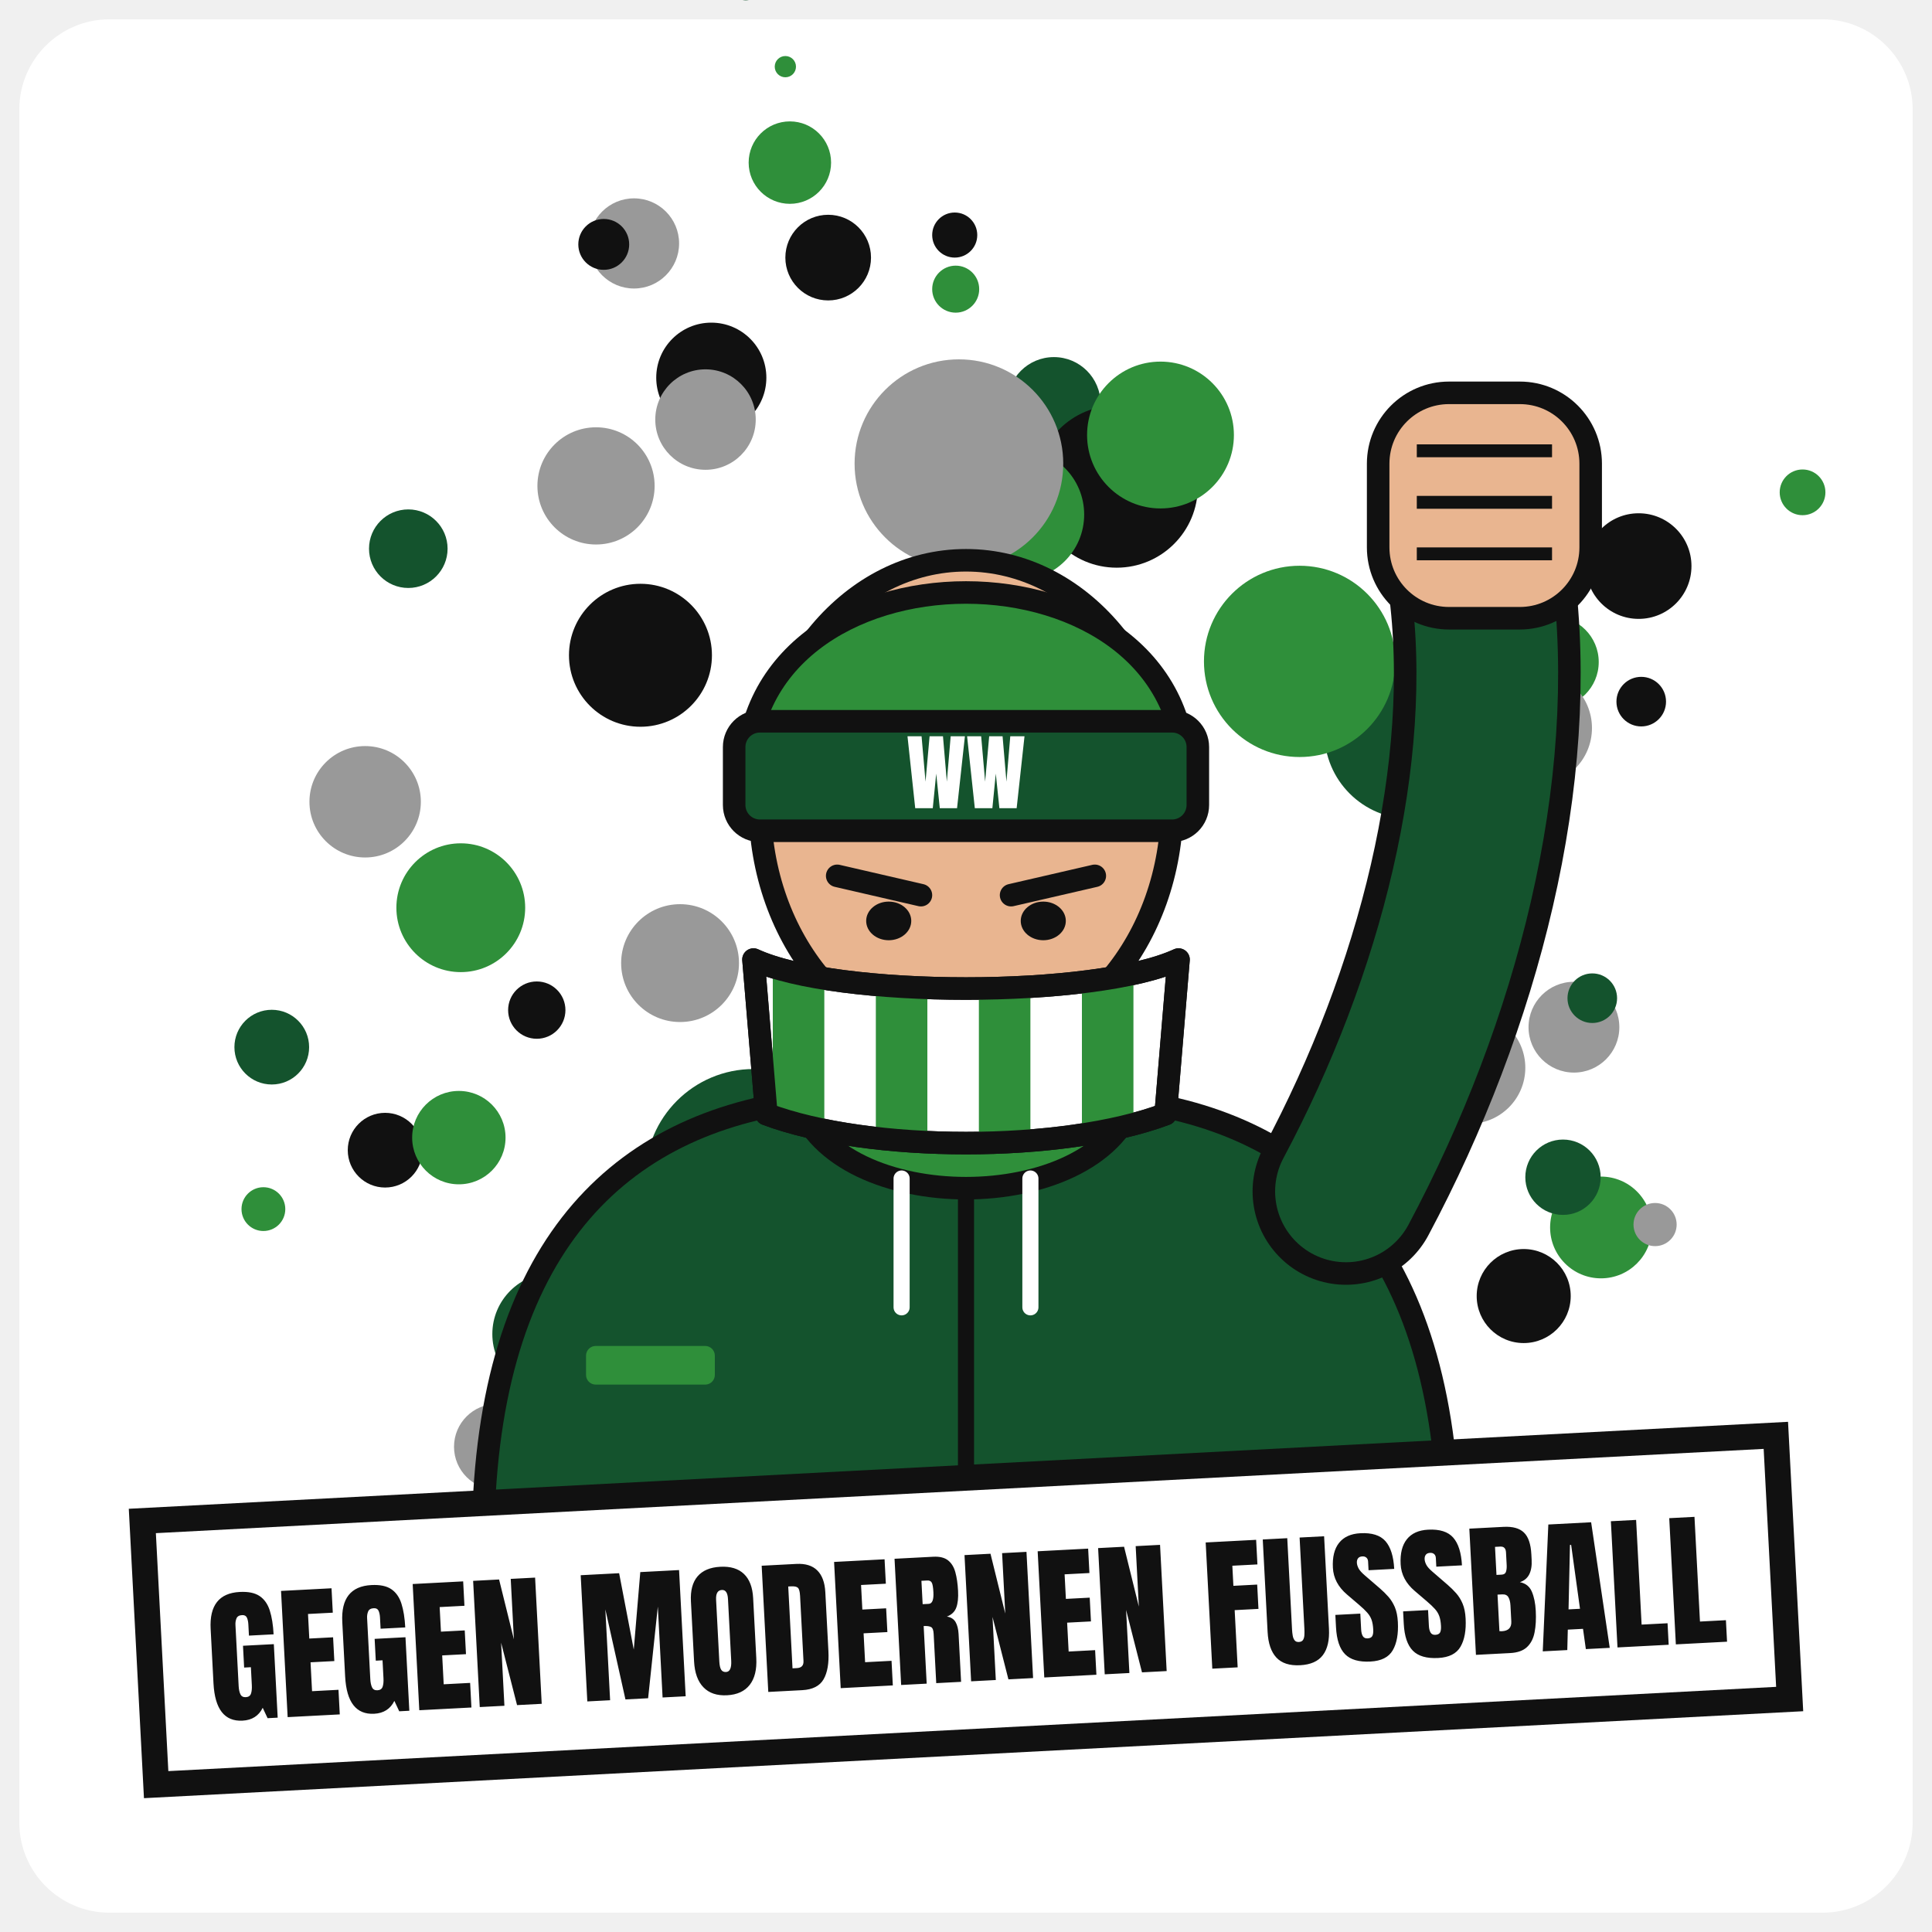
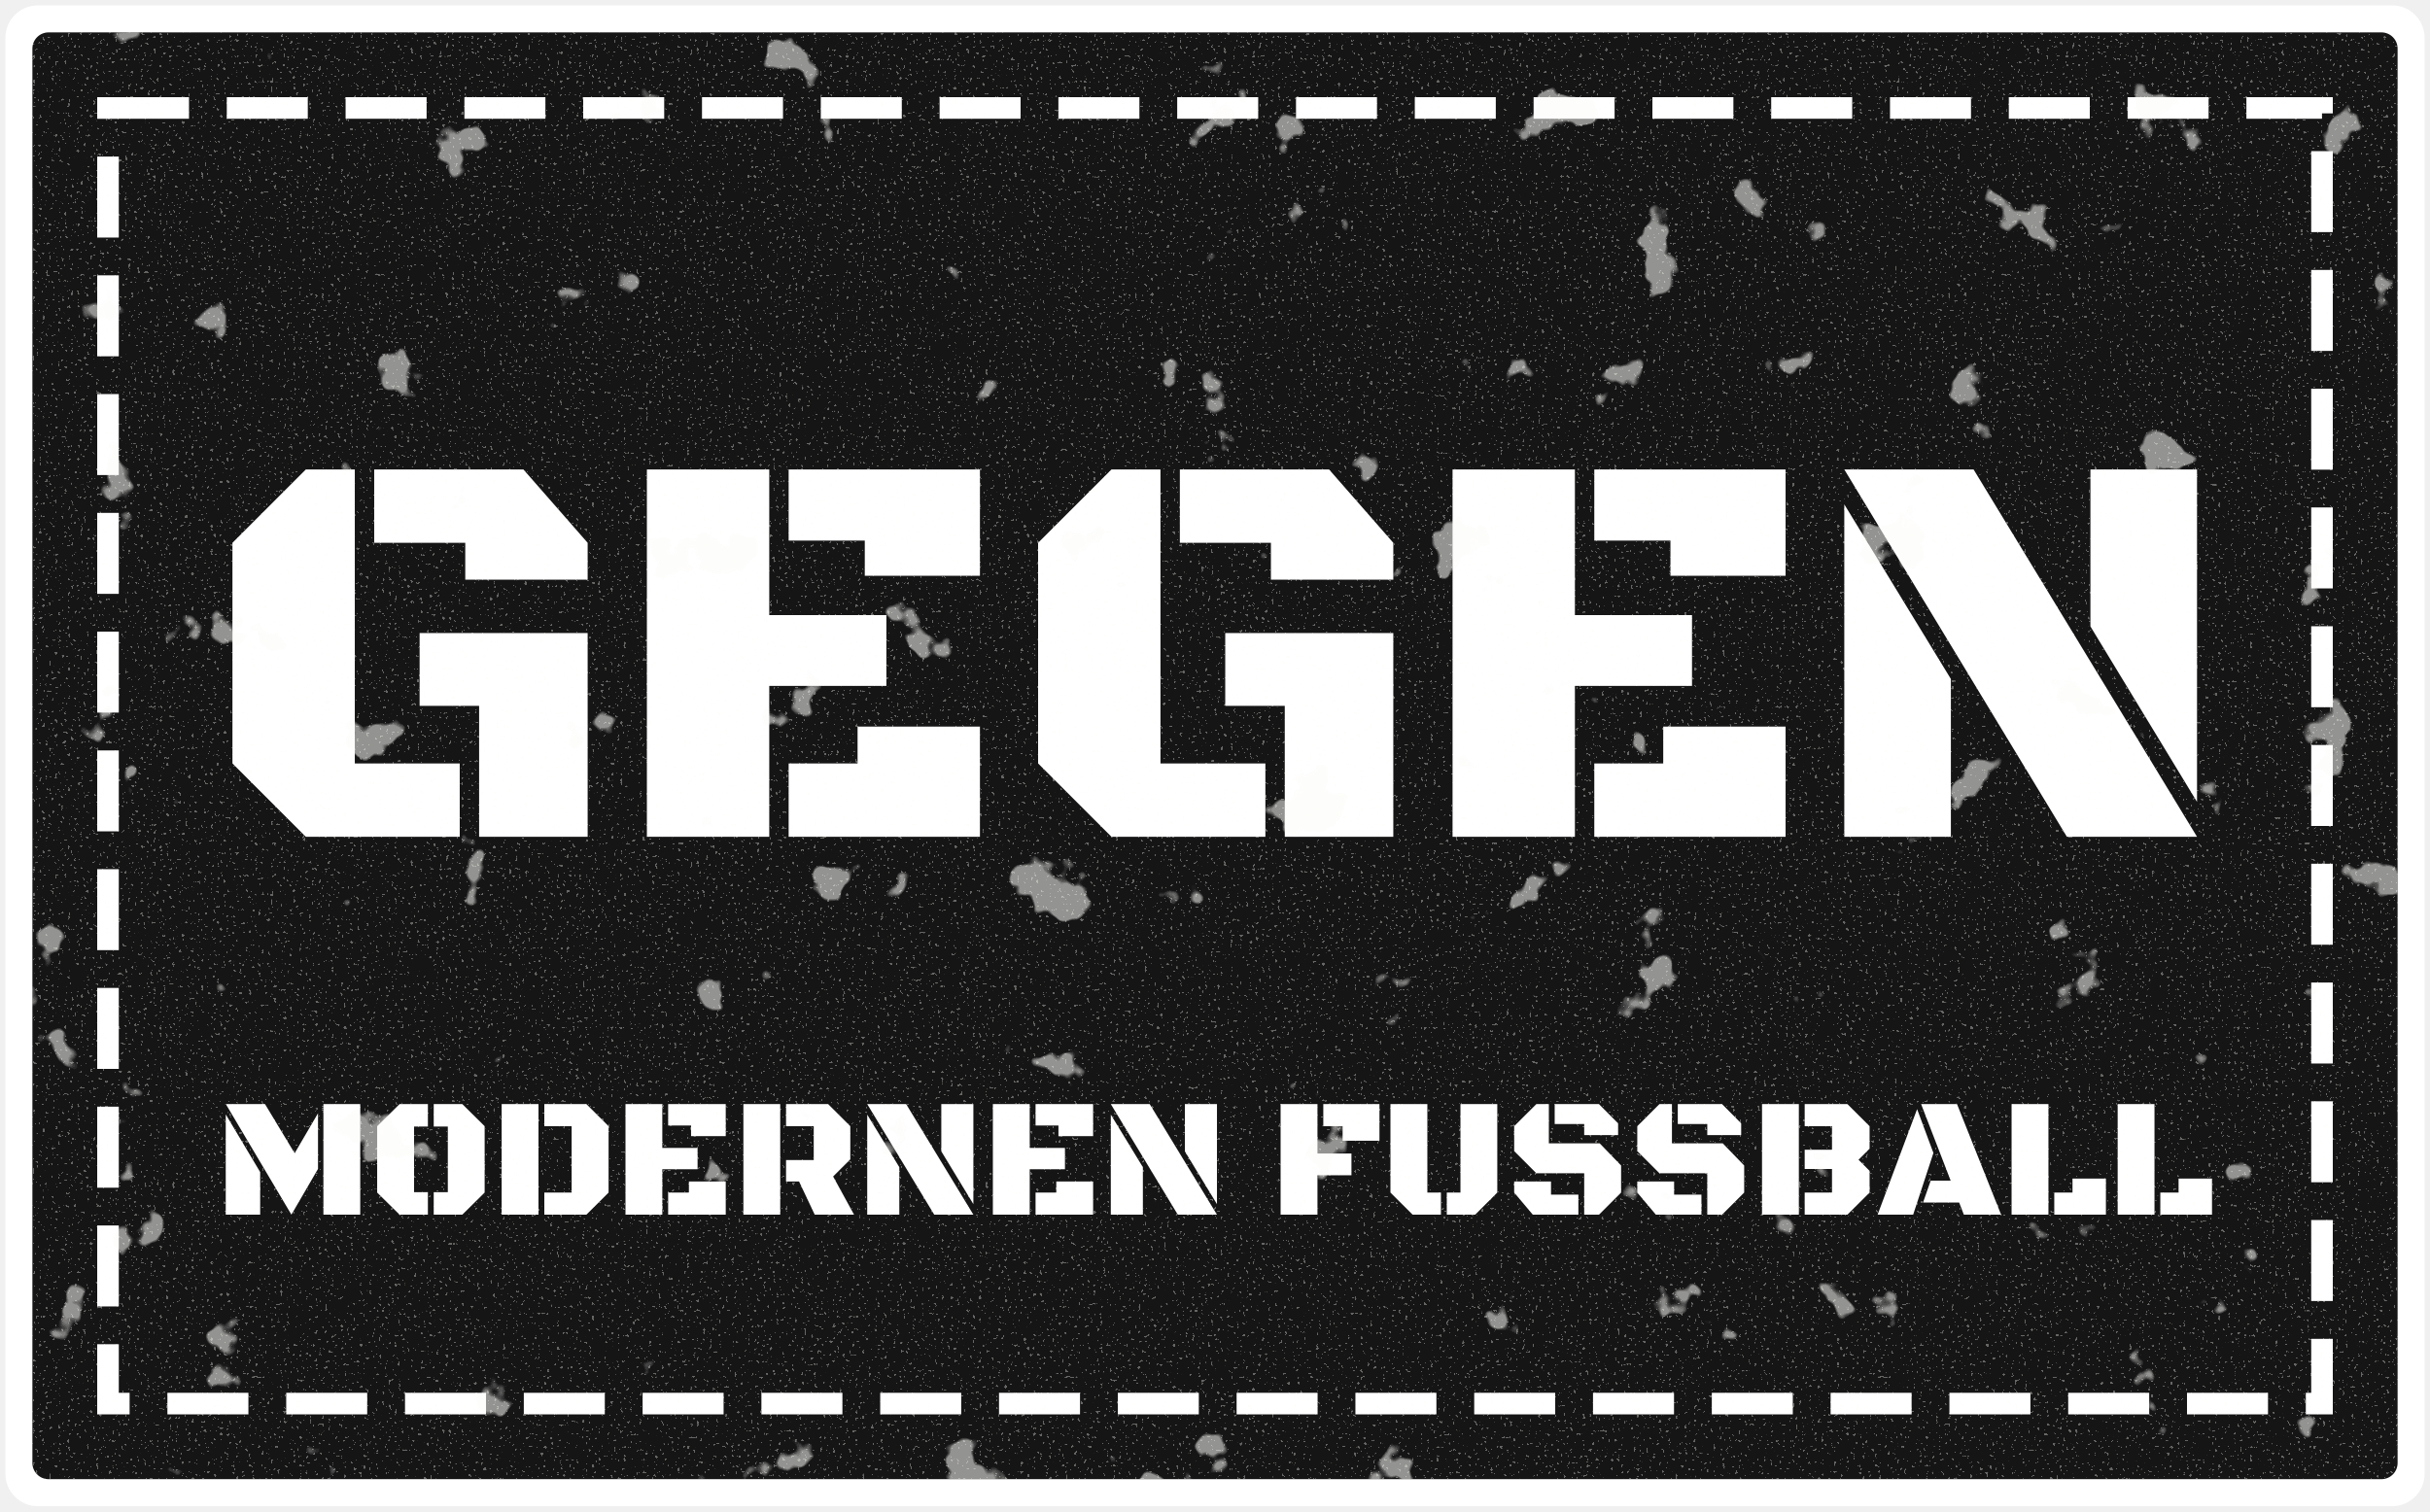
- <svg xmlns="http://www.w3.org/2000/svg" viewBox="0 0 600 600" role="img" aria-label="Gegen modernen Fußball">
-   <rect x="6" y="6" width="588" height="588" rx="28" fill="#FFFFFF" />
-   <circle cx="297.4" cy="125.7" r="11.0" fill="#111111" />
-   <circle cx="296.8" cy="89.8" r="7.3" fill="#2F8F3A" />
-   <circle cx="143.1" cy="281.9" r="20.0" fill="#2F8F3A" />
-   <circle cx="327.3" cy="125.4" r="14.5" fill="#14532D" />
-   <circle cx="211.2" cy="299.1" r="18.3" fill="#999" />
-   <circle cx="166.7" cy="313.7" r="8.9" fill="#111111" />
-   <circle cx="346.8" cy="151.1" r="25.2" fill="#111111" />
-   <circle cx="482.3" cy="205.6" r="14.2" fill="#2F8F3A" />
-   <circle cx="404.6" cy="217.2" r="10.9" fill="#14532D" />
-   <circle cx="441.4" cy="198.6" r="7.7" fill="#999" />
-   <circle cx="456.3" cy="331.6" r="17.4" fill="#999" />
-   <circle cx="220.9" cy="117.3" r="17.1" fill="#111111" />
-   <circle cx="287.2" cy="368.5" r="32.7" fill="#2F8F3A" />
-   <circle cx="282.4" cy="404.9" r="6.1" fill="#14532D" />
-   <circle cx="171.9" cy="414.3" r="19.0" fill="#14532D" />
-   <circle cx="185.1" cy="150.9" r="18.2" fill="#999" />
-   <circle cx="119.6" cy="357.2" r="11.6" fill="#111111" />
-   <circle cx="81.8" cy="375.5" r="6.8" fill="#2F8F3A" />
-   <circle cx="316.3" cy="159.8" r="20.4" fill="#2F8F3A" />
-   <circle cx="234.0" cy="365.6" r="33.6" fill="#14532D" />
-   <circle cx="476.6" cy="226.1" r="17.8" fill="#999" />
-   <circle cx="509.7" cy="217.9" r="7.7" fill="#111111" />
-   <circle cx="182.1" cy="464.8" r="13.2" fill="#111111" />
-   <circle cx="294.8" cy="342.7" r="17.7" fill="#2F8F3A" />
-   <circle cx="384.8" cy="393.6" r="12.9" fill="#14532D" />
-   <circle cx="406.7" cy="425.6" r="7.6" fill="#999" />
-   <circle cx="196.9" cy="75.6" r="14.0" fill="#999" />
-   <circle cx="198.9" cy="203.5" r="22.2" fill="#111111" />
-   <circle cx="250.8" cy="371.6" r="34.2" fill="#2F8F3A" />
-   <circle cx="237.6" cy="398.8" r="9.5" fill="#14532D" />
-   <circle cx="84.4" cy="325.2" r="11.6" fill="#14532D" />
-   <circle cx="488.8" cy="319.0" r="14.1" fill="#999" />
-   <circle cx="257.2" cy="80.0" r="13.3" fill="#111111" />
-   <circle cx="243.9" cy="20.7" r="3.3" fill="#2F8F3A" />
-   <circle cx="497.2" cy="381.2" r="15.8" fill="#2F8F3A" />
-   <circle cx="438.1" cy="227.5" r="26.8" fill="#14532D" />
-   <circle cx="219.1" cy="130.3" r="15.6" fill="#999" />
-   <circle cx="187.5" cy="75.9" r="7.9" fill="#111111" />
-   <circle cx="289.3" cy="459.0" r="17.1" fill="#111111" />
-   <circle cx="360.4" cy="135.1" r="22.8" fill="#2F8F3A" />
-   <circle cx="485.4" cy="365.6" r="11.7" fill="#14532D" />
-   <circle cx="514.0" cy="380.3" r="6.7" fill="#999" />
-   <circle cx="113.4" cy="249.0" r="17.3" fill="#999" />
-   <circle cx="473.2" cy="402.5" r="14.6" fill="#111111" />
-   <circle cx="245.3" cy="50.5" r="12.8" fill="#2F8F3A" />
-   <circle cx="231.6" cy="-4.6" r="4.7" fill="#14532D" />
-   <circle cx="126.8" cy="170.4" r="12.2" fill="#14532D" />
-   <circle cx="154.3" cy="449.3" r="13.3" fill="#999" />
-   <circle cx="508.9" cy="175.8" r="16.4" fill="#111111" />
-   <circle cx="559.8" cy="152.9" r="7.1" fill="#2F8F3A" />
-   <circle cx="403.6" cy="205.4" r="29.7" fill="#2F8F3A" />
-   <circle cx="288.1" cy="419.7" r="19.0" fill="#14532D" />
-   <circle cx="297.8" cy="144.0" r="32.4" fill="#999" />
-   <circle cx="296.5" cy="73.0" r="7.0" fill="#111111" />
-   <circle cx="304.5" cy="357.4" r="24.1" fill="#111111" />
-   <circle cx="142.5" cy="353.3" r="14.5" fill="#2F8F3A" />
-   <circle cx="364.7" cy="428.7" r="10.9" fill="#14532D" />
-   <circle cx="389.2" cy="488.9" r="8.7" fill="#999" />
-   <circle cx="457.8" cy="186.6" r="15.0" fill="#999" />
-   <circle cx="452.1" cy="266.8" r="18.9" fill="#111111" />
-   <circle cx="451.7" cy="301.2" r="18.4" fill="#2F8F3A" />
-   <circle cx="494.5" cy="310.0" r="7.7" fill="#14532D" />
-   <g transform="translate(300 250) scale(1)">
-     <path d="M-150 230 C-150 140 -110 100 -52 92 L52 92 C110 100 150 140 150 230 Z" fill="#14532D" stroke="#111111" stroke-width="7" stroke-linejoin="round" stroke-linecap="round" />
-     <path d="M0 96 V230" stroke="#111111" stroke-width="5" />
-     <path d="M-52 92 C-40 128 40 128 52 92" fill="#2F8F3A" stroke="#111111" stroke-width="7" stroke-linejoin="round" stroke-linecap="round" />
-     <path d="M-20 116 v40 M20 116 v40" stroke="#FFFFFF" stroke-width="5" stroke-linecap="round" />
-     <rect x="-118" y="168" width="40" height="12" rx="3" fill="#2F8F3A" />
-     <path d="M118 120 C150 60 168 -10 160 -70" fill="none" stroke="#111111" stroke-width="58" stroke-linecap="round" />
-     <path d="M118 120 C150 60 168 -10 160 -70" fill="none" stroke="#14532D" stroke-width="44" stroke-linecap="round" />
-     <rect x="128" y="-128" width="66" height="70" rx="22" fill="#E9B590" stroke="#111111" stroke-width="7" stroke-linejoin="round" stroke-linecap="round" />
-     <path d="M140 -110h42M140 -94h42M140 -78h42" stroke="#111111" stroke-width="4" />
-     <ellipse cx="0" cy="0" rx="64" ry="76" fill="#E9B590" stroke="#111111" stroke-width="7" stroke-linejoin="round" stroke-linecap="round" />
-     <path d="M-68 -6 C-72 -86 72 -86 68 -6 Z" fill="#2F8F3A" stroke="#111111" stroke-width="7" stroke-linejoin="round" stroke-linecap="round" />
-     <rect x="-72" y="-26" width="144" height="34" rx="8" fill="#14532D" stroke="#111111" stroke-width="7" stroke-linejoin="round" stroke-linecap="round" />
-     <path d="M-10.32 1L-15.77 1L-18.17-21.34L-13.80-21.34L-12.57-7.24L-11.31-21.34L-7.15-21.34L-5.95-7.24L-4.76-21.34L-0.34-21.34L-2.78 1L-8.14 1L-9.25-9.75L-10.32 1ZM8.19 1L2.74 1L0.34-21.34L4.71-21.34L5.94-7.24L7.20-21.34L11.36-21.34L12.56-7.24L13.75-21.34L18.17-21.34L15.73 1L10.37 1L9.25-9.75L8.19 1Z" fill="#FFFFFF" />
-     <path d="M-40 22 l26 6 M40 22 l-26 6" stroke="#111111" stroke-width="7" stroke-linecap="round" />
-     <ellipse cx="-24" cy="36" rx="7" ry="6" fill="#111111" />
-     <ellipse cx="24" cy="36" rx="7" ry="6" fill="#111111" />
-     <path d="M-66 48 C-40 60 40 60 66 48 L62 96 C30 108 -30 108 -62 96 Z" fill="#FFFFFF" stroke="#111111" stroke-width="7" stroke-linejoin="round" stroke-linecap="round" />
-     <clipPath id="fs300250">
-       <path d="M-66 48 C-40 60 40 60 66 48 L62 96 C30 108 -30 108 -62 96 Z" />
-     </clipPath>
-     <g clip-path="url(#fs300250)">
-       <rect x="-60" y="40" width="16" height="80" fill="#2F8F3A" />
-       <rect x="-28" y="40" width="16" height="80" fill="#2F8F3A" />
-       <rect x="4" y="40" width="16" height="80" fill="#2F8F3A" />
-       <rect x="36" y="40" width="16" height="80" fill="#2F8F3A" />
-     </g>
-     <path d="M-66 48 C-40 60 40 60 66 48 L62 96 C30 108 -30 108 -62 96 Z" fill="none" stroke="#111111" stroke-width="7" stroke-linejoin="round" stroke-linecap="round" />
-   </g>
-   <g transform="rotate(-3 300 500)">
-     <rect x="42" y="455" width="516" height="90" fill="#111111" />
-     <rect x="50" y="463" width="500" height="74" fill="#FFFFFF" />
-     <path d="M73.83 522.56L73.83 522.56Q65.43 522.56 65.43 510.52L65.43 510.52L65.43 493.59Q65.43 482.60 75.06 482.60L75.06 482.60Q79.03 482.60 81.15 484.19Q83.27 485.79 84.07 488.84Q84.87 491.90 84.87 496.29L84.87 496.29L77.20 496.29L77.20 492.81Q77.20 491.54 76.86 490.68Q76.51 489.82 75.42 489.82L75.42 489.82Q74.06 489.82 73.62 490.74Q73.19 491.65 73.19 492.74L73.19 492.74L73.19 511.76Q73.19 513.35 73.60 514.34Q74.01 515.33 75.22 515.33L75.22 515.33Q76.47 515.33 76.88 514.34Q77.29 513.35 77.29 511.72L77.29 511.72L77.29 506.12L75.19 506.12L75.19 499.34L84.78 499.34L84.78 522.20L81.64 522.20L80.30 518.90Q78.25 522.56 73.83 522.56ZM104.09 522.20L87.88 522.20L87.88 482.95L103.58 482.95L103.58 490.54L95.87 490.54L95.87 498.18L103.27 498.18L103.27 505.57L95.87 505.57L95.87 514.55L104.09 514.55L104.09 522.20ZM114.77 522.56L114.77 522.56Q106.37 522.56 106.37 510.52L106.37 510.52L106.37 493.59Q106.37 482.60 116.00 482.60L116.00 482.60Q119.97 482.60 122.09 484.19Q124.21 485.79 125.01 488.84Q125.81 491.90 125.81 496.29L125.81 496.29L118.14 496.29L118.14 492.81Q118.14 491.54 117.80 490.68Q117.45 489.82 116.36 489.82L116.36 489.82Q115.00 489.82 114.56 490.74Q114.13 491.65 114.13 492.74L114.13 492.74L114.13 511.76Q114.13 513.35 114.54 514.34Q114.95 515.33 116.16 515.33L116.16 515.33Q117.41 515.33 117.82 514.34Q118.23 513.35 118.23 511.72L118.23 511.72L118.23 506.12L116.13 506.12L116.13 499.34L125.72 499.34L125.72 522.20L122.58 522.20L121.24 518.90Q119.19 522.56 114.77 522.56ZM145.03 522.20L128.82 522.20L128.82 482.95L144.52 482.95L144.52 490.54L136.81 490.54L136.81 498.18L144.21 498.18L144.21 505.57L136.81 505.57L136.81 514.55L145.03 514.55L145.03 522.20ZM155.29 522.20L147.62 522.20L147.62 482.95L155.69 482.95L159.31 501.75L159.31 482.95L166.89 482.95L166.89 522.20L159.22 522.20L155.29 502.58L155.29 522.20ZM188.16 522.20L181.07 522.20L181.07 482.95L193.02 482.95L196.32 506.88L199.60 482.95L211.66 482.95L211.66 522.20L204.48 522.20L204.48 493.93L199.98 522.20L192.93 522.20L188.16 493.93L188.16 522.20ZM224.51 522.56L224.51 522.56Q219.80 522.56 217.32 519.71Q214.83 516.87 214.83 511.50L214.83 511.50L214.83 492.85Q214.83 487.82 217.29 485.21Q219.76 482.60 224.51 482.60L224.51 482.60Q229.26 482.60 231.72 485.21Q234.18 487.82 234.18 492.85L234.18 492.85L234.18 511.50Q234.18 516.87 231.70 519.71Q229.21 522.56 224.51 522.56ZM224.57 515.33L224.57 515.33Q226.36 515.33 226.36 511.88L226.36 511.88L226.36 492.72Q226.36 489.82 224.62 489.82L224.62 489.82Q222.66 489.82 222.66 492.79L222.66 492.79L222.66 511.92Q222.66 513.75 223.10 514.54Q223.55 515.33 224.57 515.33ZM247.88 522.20L237.35 522.20L237.35 482.95L248.14 482.95Q252.38 482.95 254.52 485.31Q256.66 487.66 256.66 492.19L256.66 492.19L256.66 510.56Q256.66 516.13 254.71 519.17Q252.76 522.20 247.88 522.20L247.88 522.20ZM245.25 489.82L245.25 515.27L246.61 515.27Q248.77 515.27 248.77 513.17L248.77 513.17L248.77 492.92Q248.77 490.96 248.24 490.39Q247.72 489.82 246.11 489.82L246.11 489.82L245.25 489.82ZM276.08 522.20L259.87 522.20L259.87 482.95L275.57 482.95L275.57 490.54L267.86 490.54L267.86 498.18L275.26 498.18L275.26 505.57L267.86 505.57L267.86 514.55L276.08 514.55L276.08 522.20ZM286.61 522.20L278.67 522.20L278.67 482.95L290.71 482.95Q293.72 482.95 295.26 484.33Q296.80 485.70 297.32 488.16Q297.85 490.62 297.85 493.95L297.85 493.95Q297.85 497.16 297.03 499.08Q296.22 500.99 293.97 501.73L293.97 501.73Q295.82 502.11 296.57 503.57Q297.31 505.03 297.31 507.35L297.31 507.35L297.31 522.20L289.58 522.20L289.58 506.84Q289.58 505.12 288.87 504.71Q288.17 504.29 286.61 504.29L286.61 504.29L286.61 522.20ZM286.65 490.22L286.65 497.49L288.55 497.49Q290.18 497.49 290.18 493.95L290.18 493.95Q290.18 491.65 289.82 490.94Q289.46 490.22 288.48 490.22L288.48 490.22L286.65 490.22ZM308.11 522.20L300.43 522.20L300.43 482.95L308.51 482.95L312.12 501.75L312.12 482.95L319.70 482.95L319.70 522.20L312.03 522.20L308.11 502.58L308.11 522.20ZM339.39 522.20L323.18 522.20L323.18 482.95L338.88 482.95L338.88 490.54L331.16 490.54L331.16 498.18L338.57 498.18L338.57 505.57L331.16 505.57L331.16 514.55L339.39 514.55L339.39 522.20ZM349.65 522.20L341.98 522.20L341.98 482.95L350.05 482.95L353.66 501.75L353.66 482.95L361.24 482.95L361.24 522.20L353.57 522.20L349.65 502.58L349.65 522.20ZM383.32 522.20L375.43 522.20L375.43 482.95L391.12 482.95L391.12 490.60L383.32 490.60L383.32 496.85L390.72 496.85L390.72 504.41L383.32 504.41L383.32 522.20ZM402.72 522.56L402.72 522.56Q397.81 522.56 395.49 519.80Q393.18 517.05 393.18 511.70L393.18 511.70L393.18 482.95L400.80 482.95L400.80 511.39Q400.80 512.37 400.91 513.27Q401.02 514.17 401.43 514.75Q401.83 515.33 402.72 515.33L402.72 515.33Q403.63 515.33 404.04 514.76Q404.44 514.19 404.54 513.28Q404.64 512.37 404.64 511.39L404.64 511.39L404.64 482.95L412.26 482.95L412.26 511.70Q412.26 517.05 409.94 519.80Q407.63 522.56 402.72 522.56ZM424.59 522.56L424.59 522.56Q419.22 522.56 416.85 519.88Q414.47 517.21 414.47 511.36L414.47 511.36L414.47 507.53L422.23 507.53L422.23 512.43Q422.23 513.79 422.64 514.56Q423.06 515.33 424.08 515.33L424.08 515.33Q425.15 515.33 425.56 514.71Q425.98 514.08 425.98 512.66L425.98 512.66Q425.98 510.85 425.62 509.63Q425.26 508.42 424.38 507.32Q423.50 506.21 421.94 504.74L421.94 504.74L418.42 501.40Q414.47 497.67 414.47 492.88L414.47 492.88Q414.47 487.86 416.80 485.23Q419.13 482.60 423.55 482.60L423.55 482.60Q428.94 482.60 431.21 485.47Q433.47 488.35 433.47 494.21L433.47 494.21L425.49 494.21L425.49 491.52Q425.49 490.71 425.03 490.27Q424.57 489.82 423.79 489.82L423.79 489.82Q422.86 489.82 422.42 490.35Q421.99 490.87 421.99 491.70L421.99 491.70Q421.99 492.52 422.43 493.48Q422.88 494.44 424.19 495.69L424.19 495.69L428.72 500.03Q430.08 501.33 431.22 502.77Q432.35 504.20 433.05 506.11Q433.74 508.02 433.74 510.76L433.74 510.76Q433.74 516.29 431.70 519.42Q429.66 522.56 424.59 522.56ZM445.67 522.56L445.67 522.56Q440.29 522.56 437.92 519.88Q435.54 517.21 435.54 511.36L435.54 511.36L435.54 507.53L443.30 507.53L443.30 512.43Q443.30 513.79 443.72 514.56Q444.13 515.33 445.15 515.33L445.15 515.33Q446.22 515.33 446.64 514.71Q447.05 514.08 447.05 512.66L447.05 512.66Q447.05 510.85 446.69 509.63Q446.34 508.42 445.46 507.32Q444.57 506.21 443.01 504.74L443.01 504.74L439.49 501.40Q435.54 497.67 435.54 492.88L435.54 492.88Q435.54 487.86 437.87 485.23Q440.20 482.60 444.62 482.60L444.62 482.60Q450.02 482.60 452.28 485.47Q454.54 488.35 454.54 494.21L454.54 494.21L446.56 494.21L446.56 491.52Q446.56 490.71 446.10 490.27Q445.65 489.82 444.86 489.82L444.86 489.82Q443.93 489.82 443.49 490.35Q443.06 490.87 443.06 491.70L443.06 491.70Q443.06 492.52 443.50 493.48Q443.95 494.44 445.27 495.69L445.27 495.69L449.79 500.03Q451.15 501.33 452.29 502.77Q453.43 504.20 454.12 506.11Q454.81 508.02 454.81 510.76L454.81 510.76Q454.81 516.29 452.77 519.42Q450.73 522.56 445.67 522.56ZM468.06 522.20L457.42 522.20L457.42 482.95L468.06 482.95Q472.34 482.95 474.29 485.04Q476.24 487.12 476.24 491.92L476.24 491.92L476.24 493.64Q476.24 496.40 475.25 498.12Q474.25 499.83 472.23 500.37L472.23 500.37Q474.88 501.04 475.78 503.50Q476.69 505.97 476.69 509.51L476.69 509.51Q476.69 513.33 475.97 516.18Q475.26 519.03 473.38 520.62Q471.51 522.20 468.06 522.20L468.06 522.20ZM465.09 489.02L465.09 497.74L466.70 497.74Q467.79 497.74 468.10 496.89Q468.41 496.04 468.41 494.86L468.41 494.86L468.41 490.91Q468.41 489.02 466.74 489.02L466.74 489.02L465.09 489.02ZM465.87 515.29L465.87 515.29Q468.93 515.29 468.93 512.39L468.93 512.39L468.93 507.48Q468.93 505.81 468.42 504.84Q467.92 503.87 466.54 503.87L466.54 503.87L465.09 503.87L465.09 515.24Q465.58 515.29 465.87 515.29ZM485.83 522.20L478.20 522.20L481.99 482.95L495.30 482.95L499.03 522.20L491.60 522.20L491.05 515.87L486.32 515.87L485.83 522.20ZM488.37 489.64L486.88 509.60L490.44 509.60L488.73 489.64L488.37 489.64ZM517.36 522.20L501.44 522.20L501.44 482.95L509.29 482.95L509.29 515.51L517.36 515.51L517.36 522.20ZM535.51 522.20L519.59 522.20L519.59 482.95L527.44 482.95L527.44 515.51L535.51 515.51L535.51 522.20Z" fill="#111111" />
+ <svg xmlns="http://www.w3.org/2000/svg" viewBox="0 0 900 560" role="img" aria-label="Gegen modernen Fußball">
+   <rect x="2" y="2" width="896" height="556" rx="12" fill="#FFFFFF" />
+   <clipPath id="cst382616679">
+     <rect x="12" y="12" width="876" height="536" rx="6" />
+   </clipPath>
+   <g clip-path="url(#cst382616679)">
+     <rect width="900" height="560" fill="#151515" />
+     <rect x="40" y="40" width="820" height="480" fill="none" stroke="#FFFFFF" stroke-width="8" stroke-dasharray="30 14" />
+     <path d="M170.27 310L113.26 310L86.09 282.83L86.09 201.10L113.26 173.93L131.41 173.93L131.41 282.83L170.27 282.83L170.27 310ZM217.65 214.74L172.32 214.74L172.32 201.10L138.59 201.10L138.59 173.93L193.86 173.93L217.65 201.10L217.65 214.74ZM217.65 310L177.45 310L177.45 261.50L155.41 261.50L155.41 234.53L217.65 234.53L217.65 310ZM284.91 310L239.59 310L239.59 173.93L284.91 173.93L284.91 227.87L328.29 227.87L328.29 254.12L284.91 254.12L284.91 310ZM362.94 213.31L320.29 213.31L320.29 200.28L292.09 200.28L292.09 173.93L362.94 173.93L362.94 213.31ZM362.94 310L292.09 310L292.09 282.83L317.62 282.83L317.62 269.19L362.94 269.19L362.94 310ZM468.66 310L411.65 310L384.48 282.83L384.48 201.10L411.65 173.93L429.80 173.93L429.80 282.83L468.66 282.83L468.66 310ZM516.04 214.74L470.71 214.74L470.71 201.10L436.98 201.10L436.98 173.93L492.25 173.93L516.04 201.10L516.04 214.74ZM516.04 310L475.84 310L475.84 261.50L453.79 261.50L453.79 234.53L516.04 234.53L516.04 310ZM583.30 310L537.98 310L537.98 173.93L583.30 173.93L583.30 227.87L626.67 227.87L626.67 254.12L583.30 254.12L583.30 310ZM661.33 213.31L618.68 213.31L618.68 200.28L590.48 200.28L590.48 173.93L661.33 173.93L661.33 213.31ZM661.33 310L590.48 310L590.48 282.83L616.01 282.83L616.01 269.19L661.33 269.19L661.33 310ZM813.71 310L765.51 310L683.07 173.93L730.96 173.93L813.71 310ZM813.71 173.93L813.71 297.08L774.23 232.07L774.23 173.93L813.71 173.93ZM722.55 310L683.07 310L683.07 186.85L722.55 251.55L722.55 310Z" fill="#FFFFFF" />
+     <path d="M117.78 433.06L107.93 450L83.64 409.04L98.15 409.04L109.13 427.25L117.78 412.44L117.78 433.06ZM133.42 450L119.78 450L119.78 409.04L133.42 409.04L133.42 450ZM96.36 450L83.61 450L83.61 412.84L96.36 434.23L96.36 450ZM171.23 450L160.64 450L160.64 441.67L165.86 441.67L165.86 417.35L160.64 417.35L160.64 409.04L171.23 409.04L179.50 417.22L179.50 441.82L171.23 450ZM158.48 450L147.99 450L139.69 441.82L139.69 417.22L147.99 409.04L158.48 409.04L158.48 417.35L153.36 417.35L153.36 441.67L158.48 441.67L158.48 450ZM217.19 450L201.60 450L201.60 441.82L211.72 441.82L211.72 417.22L201.60 417.22L201.60 409.04L217.19 409.04L225.40 417.22L225.40 441.82L217.19 450ZM199.44 450L185.80 450L185.80 409.04L199.44 409.04L199.44 450ZM245.30 450L231.66 450L231.66 409.04L245.30 409.04L245.30 425.28L258.36 425.28L258.36 433.18L245.30 433.18L245.30 450ZM268.79 420.90L255.95 420.90L255.95 416.98L247.46 416.98L247.46 409.04L268.79 409.04L268.79 420.90ZM268.79 450L247.46 450L247.46 441.82L255.15 441.82L255.15 437.72L268.79 437.72L268.79 450ZM295.95 437.72L291.13 437.72L291.13 429.78L301.38 429.78L301.38 417.22L291.13 417.22L291.13 409.04L306.72 409.04L314.93 417.22L314.93 429.51L308.57 435.86L316.32 450L301.75 450L295.95 437.72ZM288.97 450L275.33 450L275.33 409.04L288.97 409.04L288.97 450ZM360.51 450L346.01 450L321.19 409.04L335.61 409.04L360.51 450ZM360.51 409.04L360.51 446.11L348.63 426.54L348.63 409.04L360.51 409.04ZM333.08 450L321.19 450L321.19 412.93L333.08 432.41L333.08 450ZM381.38 450L367.73 450L367.73 409.04L381.38 409.04L381.38 425.28L394.43 425.28L394.43 433.18L381.38 433.18L381.38 450ZM404.86 420.90L392.02 420.90L392.02 416.98L383.54 416.98L383.54 409.04L404.86 409.04L404.86 420.90ZM404.86 450L383.54 450L383.54 441.82L391.22 441.82L391.22 437.72L404.86 437.72L404.86 450ZM450.73 450L436.22 450L411.41 409.04L425.82 409.04L450.73 450ZM450.73 409.04L450.73 446.11L438.84 426.54L438.84 409.04L450.73 409.04ZM423.29 450L411.41 450L411.41 412.93L423.29 432.41L423.29 450ZM487.95 450L474.30 450L474.30 409.04L487.95 409.04L487.95 427.35L500.54 427.35L500.54 435.40L487.95 435.40L487.95 450ZM510.91 422.62L497.27 422.62L497.27 417.22L490.11 417.22L490.11 409.04L510.91 409.04L510.91 422.62ZM546.37 450L535.85 450L535.85 441.82L540.91 441.82L540.91 409.04L554.55 409.04L554.55 441.82L546.37 450ZM533.68 450L523.19 450L514.98 441.82L514.98 409.04L528.65 409.04L528.65 441.82L533.68 441.82L533.68 450ZM592.23 450L586.74 450L586.74 434.66L569.02 434.66L560.81 426.45L560.81 417.22L569.02 409.04L573.65 409.04L573.65 423.58L592.48 423.58L600.41 431.79L600.41 441.82L592.23 450ZM599.30 420.53L586.74 420.53L586.74 416.42L575.81 416.42L575.81 409.04L592.20 409.04L599.30 416.17L599.30 420.53ZM584.58 450L567.70 450L560.81 441.82L560.81 437.72L574.45 437.72L574.45 442.59L584.58 442.59L584.58 450ZM637.82 450L632.32 450L632.32 434.66L614.61 434.66L606.40 426.45L606.40 417.22L614.61 409.04L619.24 409.04L619.24 423.58L638.06 423.58L645.99 431.79L645.99 441.82L637.82 450ZM644.88 420.53L632.32 420.53L632.32 416.42L621.40 416.42L621.40 409.04L637.79 409.04L644.88 416.17L644.88 420.53ZM630.16 450L613.28 450L606.40 441.82L606.40 437.72L620.04 437.72L620.04 442.59L630.16 442.59L630.16 450ZM684.23 450L668.40 450L668.40 441.82L678.52 441.82L678.52 433.09L668.40 433.09L668.40 425.96L678.52 425.96L678.52 417.22L668.40 417.22L668.40 409.04L684.23 409.04L692.44 417.22L692.44 425.56L688.34 429.66L692.44 433.77L692.44 441.82L684.23 450ZM666.24 450L652.60 450L652.60 409.04L666.24 409.04L666.24 450ZM741.15 450L727.35 450L725.62 445.52L712.23 445.52L715.07 437.41L722.47 437.41L711.52 409.04L724.82 409.04L741.15 450ZM708.58 450L695.41 450L710.04 410.90L716.08 427.16L708.58 450ZM758.68 450L745.03 450L745.03 409.04L758.68 409.04L758.68 450ZM779.97 450L760.84 450L760.84 441.82L767.59 441.82L767.59 436.64L779.97 436.64L779.97 450ZM797.96 450L784.32 450L784.32 409.04L797.96 409.04L797.96 450ZM819.26 450L800.12 450L800.12 441.82L806.88 441.82L806.88 436.64L819.26 436.64L819.26 450Z" fill="#FFFFFF" />
+     <defs>
+       <filter id="gast382616679" x="0" y="0" width="100%" height="100%">
+         <feTurbulence type="fractalNoise" baseFrequency="0.032" numOctaves="4" seed="140" />
+         <feColorMatrix type="matrix" values="0 0 0 0 0.97  0 0 0 0 0.96  0 0 0 0 0.93  0 0 0 28 -20.6" />
+       </filter>
+       <filter id="gbst382616679" x="0" y="0" width="100%" height="100%">
+         <feTurbulence type="fractalNoise" baseFrequency="0.85" numOctaves="2" seed="147" />
+         <feColorMatrix type="matrix" values="0 0 0 0 0.97  0 0 0 0 0.96  0 0 0 0 0.93  0 0 0 30 -20.6" />
+       </filter>
+     </defs>
+     <rect width="900" height="560" filter="url(#gast382616679)" opacity=".55" />
+     <rect width="900" height="560" filter="url(#gbst382616679)" opacity=".35" />
  </g>
</svg>
